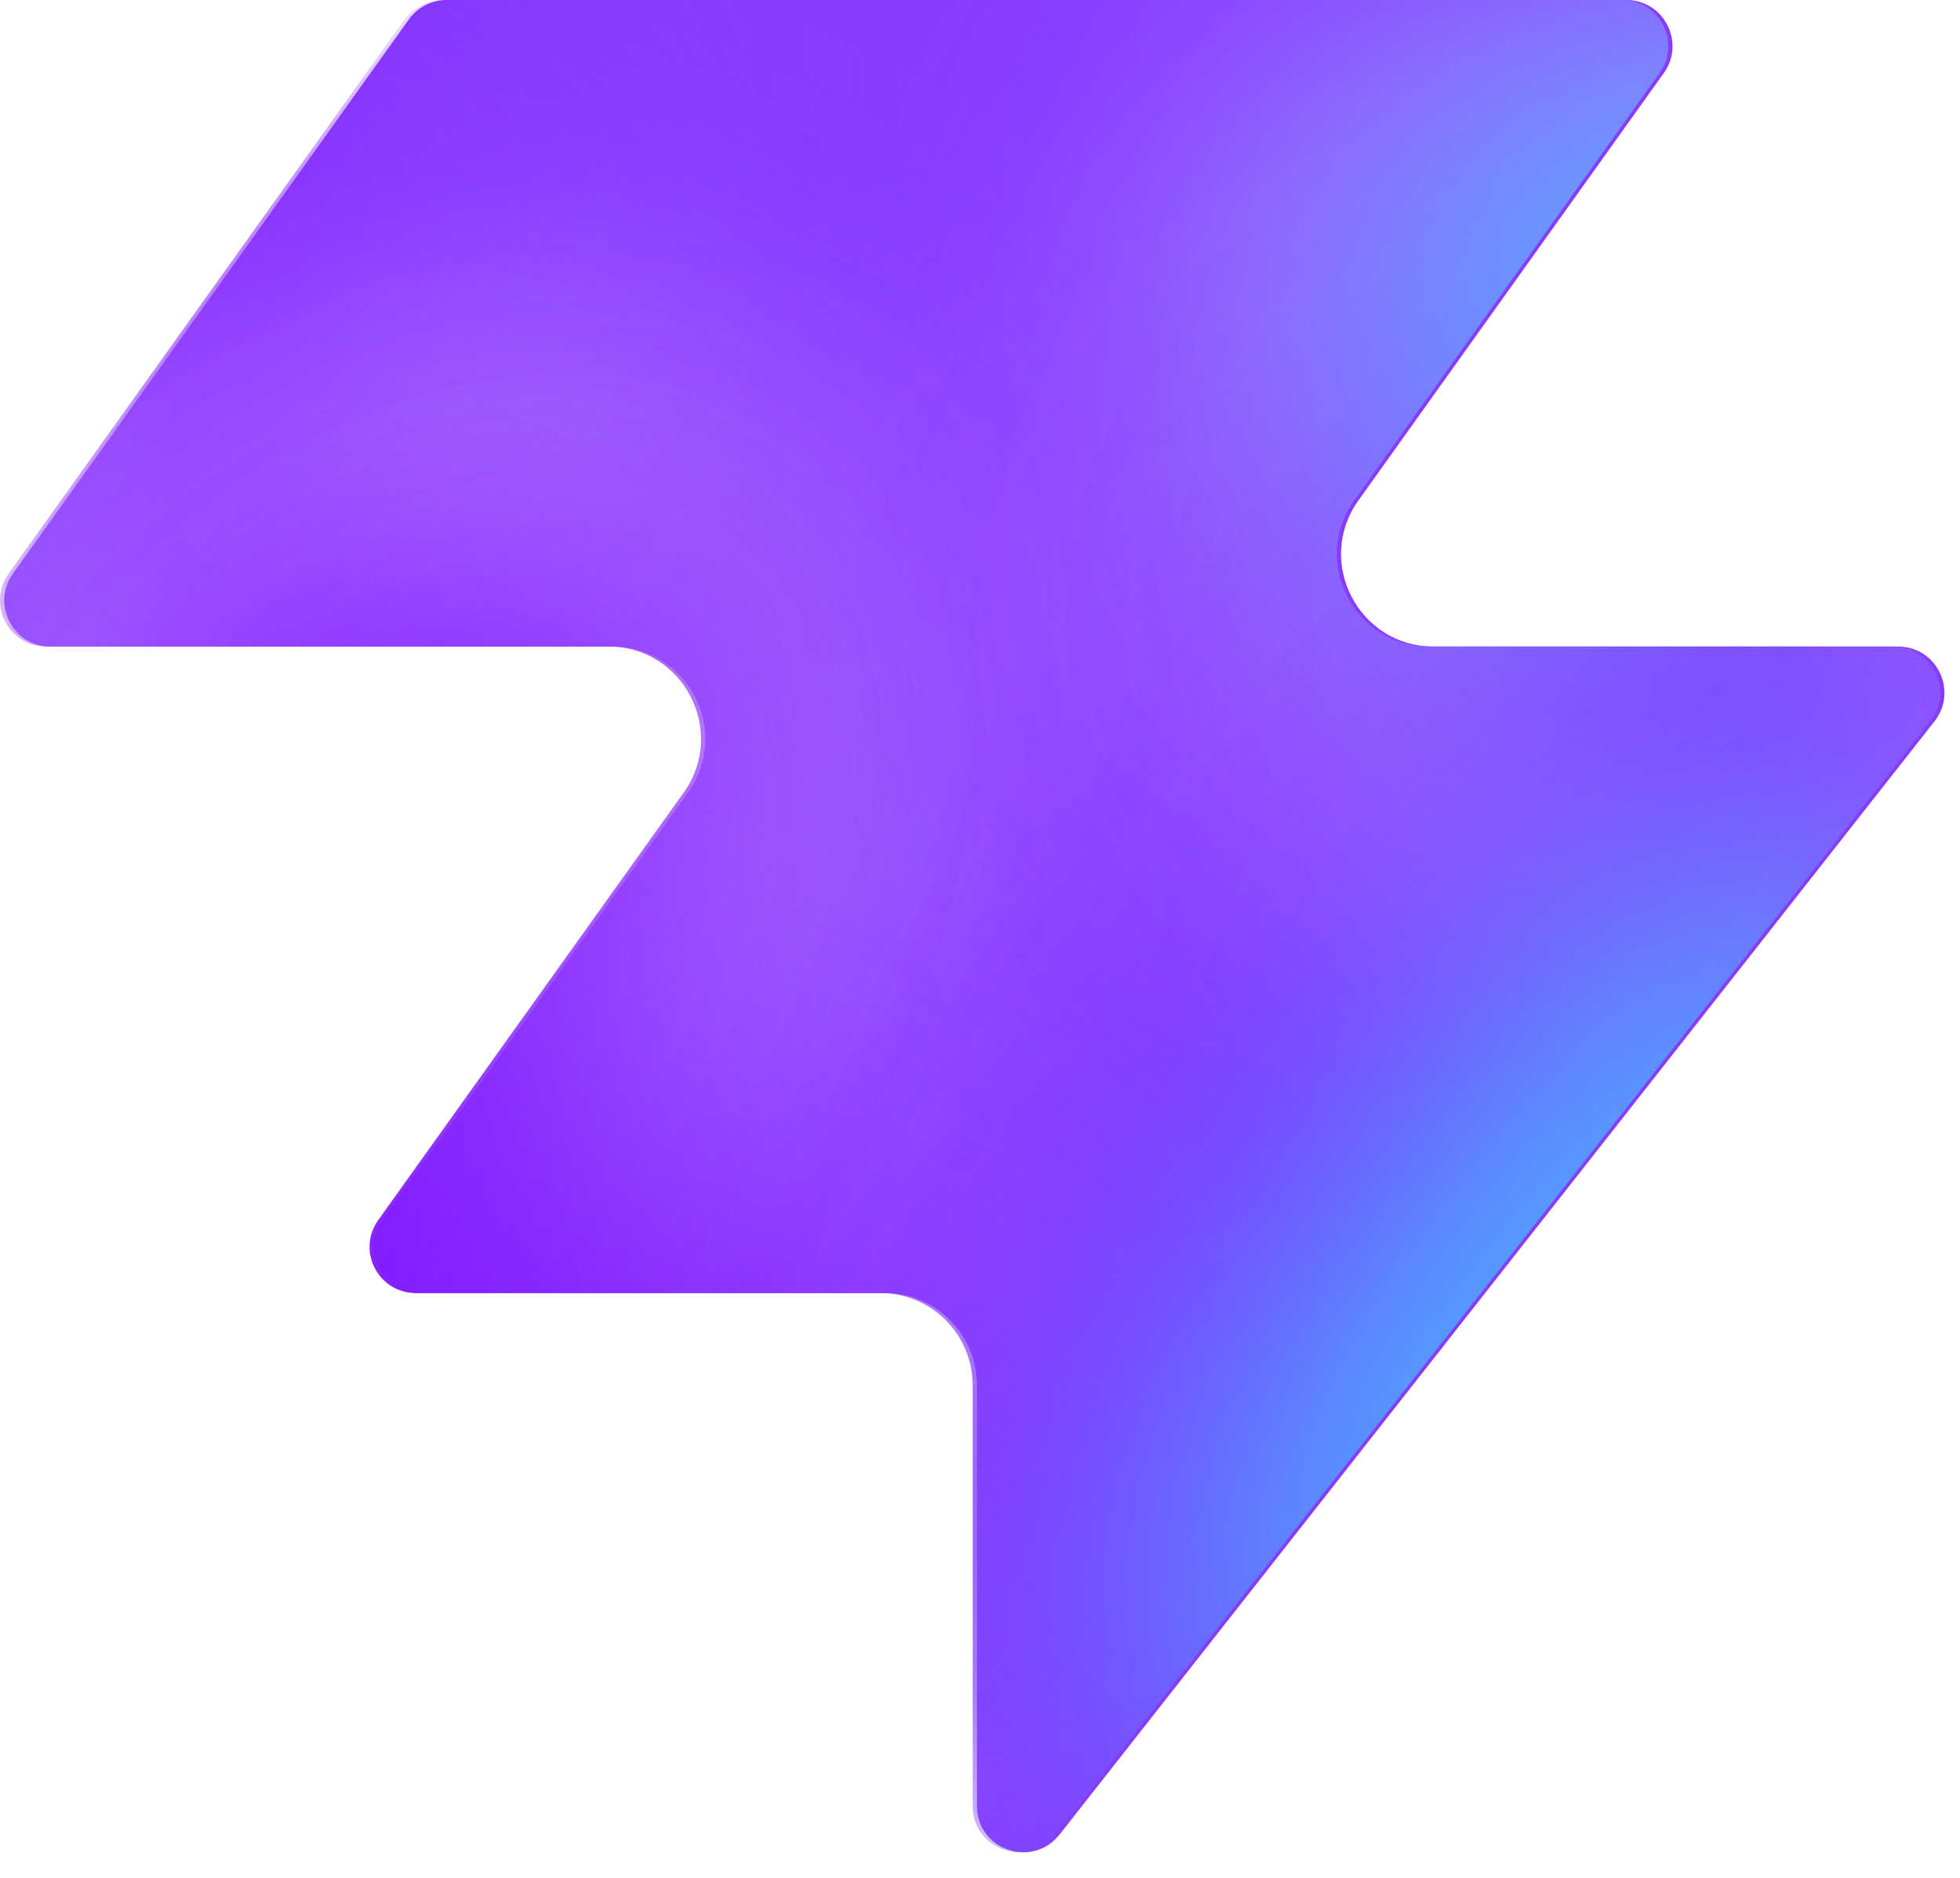
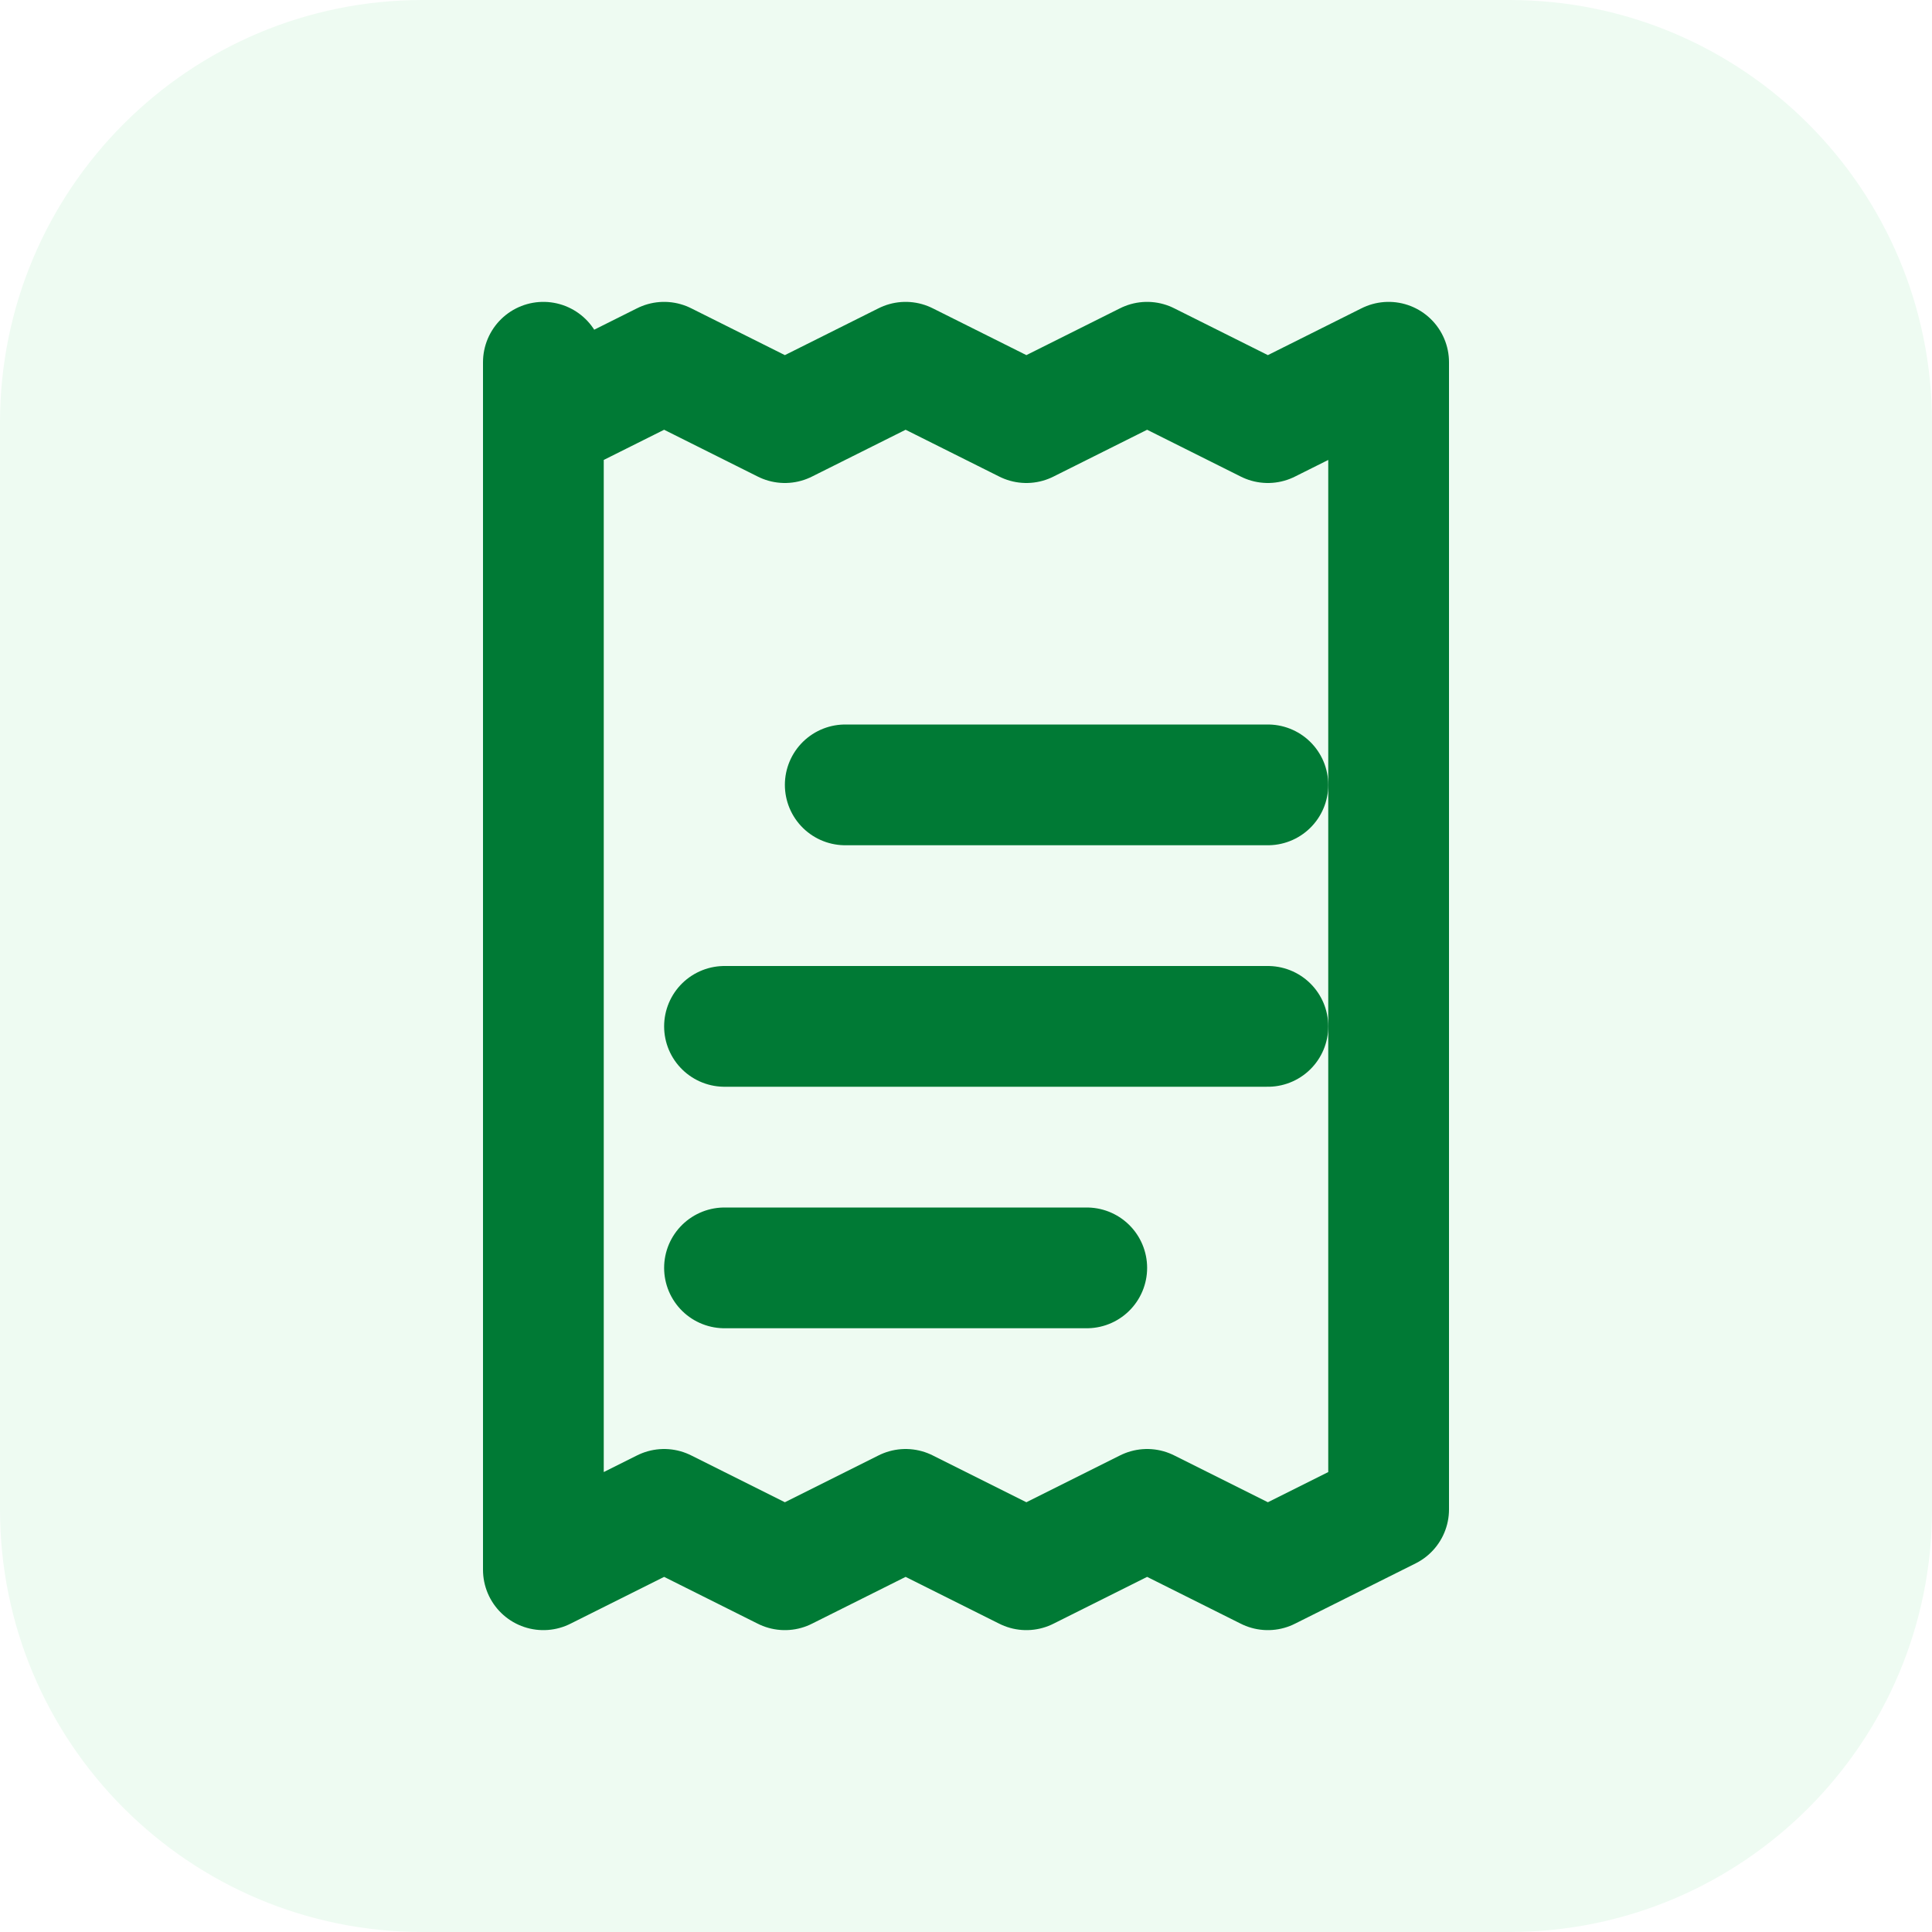
- <svg xmlns="http://www.w3.org/2000/svg" width="48" height="46" fill="none" viewBox="0 0 48 46">
-   <path fill="#863bff" d="M25.946 44.938c-.664.845-2.021.375-2.021-.698V33.937a2.26 2.26 0 0 0-2.262-2.262H10.287c-.92 0-1.456-1.04-.92-1.788l7.48-10.471c1.07-1.497 0-3.578-1.842-3.578H1.237c-.92 0-1.456-1.04-.92-1.788L10.013.474c.214-.297.556-.474.92-.474h28.894c.92 0 1.456 1.04.92 1.788l-7.48 10.471c-1.07 1.498 0 3.579 1.842 3.579h11.377c.943 0 1.473 1.088.89 1.83L25.947 44.94z" style="fill:#863bff;fill:color(display-p3 .525 .23 1);fill-opacity:1" />
-   <mask id="a" width="48" height="46" x="0" y="0" maskUnits="userSpaceOnUse" style="mask-type:alpha">
-     <path fill="#000" d="M25.842 44.938c-.664.844-2.021.375-2.021-.698V33.937a2.26 2.26 0 0 0-2.262-2.262H10.183c-.92 0-1.456-1.04-.92-1.788l7.48-10.471c1.07-1.498 0-3.579-1.842-3.579H1.133c-.92 0-1.456-1.04-.92-1.787L9.91.473c.214-.297.556-.474.92-.474h28.894c.92 0 1.456 1.04.92 1.788l-7.48 10.471c-1.07 1.498 0 3.578 1.842 3.578h11.377c.943 0 1.473 1.088.89 1.832L25.843 44.94z" style="fill:#000;fill-opacity:1" />
-   </mask>
-   <g mask="url(#a)">
-     <g filter="url(#b)">
-       <ellipse cx="5.508" cy="14.704" fill="#ede6ff" rx="5.508" ry="14.704" style="fill:#ede6ff;fill:color(display-p3 .927 .903 1);fill-opacity:1" transform="matrix(.00324 1 1 -.00324 -4.47 31.516)" />
-     </g>
-     <g filter="url(#c)">
-       <ellipse cx="10.399" cy="29.851" fill="#ede6ff" rx="10.399" ry="29.851" style="fill:#ede6ff;fill:color(display-p3 .927 .903 1);fill-opacity:1" transform="matrix(.00324 1 1 -.00324 -39.328 7.883)" />
-     </g>
-     <g filter="url(#d)">
-       <ellipse cx="5.508" cy="30.487" fill="#7e14ff" rx="5.508" ry="30.487" style="fill:#7e14ff;fill:color(display-p3 .492 .077 1);fill-opacity:1" transform="rotate(89.814 -25.913 -14.639)scale(1 -1)" />
-     </g>
-     <g filter="url(#e)">
-       <ellipse cx="5.508" cy="30.599" fill="#7e14ff" rx="5.508" ry="30.599" style="fill:#7e14ff;fill:color(display-p3 .492 .077 1);fill-opacity:1" transform="rotate(89.814 -32.644 -3.334)scale(1 -1)" />
-     </g>
-     <g filter="url(#f)">
-       <ellipse cx="5.508" cy="30.599" fill="#7e14ff" rx="5.508" ry="30.599" style="fill:#7e14ff;fill:color(display-p3 .492 .077 1);fill-opacity:1" transform="matrix(.00324 1 1 -.00324 -34.34 30.47)" />
-     </g>
-     <g filter="url(#g)">
-       <ellipse cx="14.072" cy="22.078" fill="#ede6ff" rx="14.072" ry="22.078" style="fill:#ede6ff;fill:color(display-p3 .927 .903 1);fill-opacity:1" transform="rotate(93.35 24.506 48.493)scale(-1 1)" />
-     </g>
-     <g filter="url(#h)">
-       <ellipse cx="3.47" cy="21.501" fill="#7e14ff" rx="3.47" ry="21.501" style="fill:#7e14ff;fill:color(display-p3 .492 .077 1);fill-opacity:1" transform="rotate(89.009 28.708 47.59)scale(-1 1)" />
-     </g>
-     <g filter="url(#i)">
-       <ellipse cx="3.47" cy="21.501" fill="#7e14ff" rx="3.47" ry="21.501" style="fill:#7e14ff;fill:color(display-p3 .492 .077 1);fill-opacity:1" transform="rotate(89.009 28.708 47.59)scale(-1 1)" />
-     </g>
-     <g filter="url(#j)">
-       <ellipse cx=".387" cy="8.972" fill="#7e14ff" rx="4.407" ry="29.108" style="fill:#7e14ff;fill:color(display-p3 .492 .077 1);fill-opacity:1" transform="rotate(39.51 .387 8.972)" />
-     </g>
-     <g filter="url(#k)">
-       <ellipse cx="47.523" cy="-6.092" fill="#7e14ff" rx="4.407" ry="29.108" style="fill:#7e14ff;fill:color(display-p3 .492 .077 1);fill-opacity:1" transform="rotate(37.892 47.523 -6.092)" />
-     </g>
-     <g filter="url(#l)">
-       <ellipse cx="41.412" cy="6.333" fill="#47bfff" rx="5.971" ry="9.665" style="fill:#47bfff;fill:color(display-p3 .28 .748 1);fill-opacity:1" transform="rotate(37.892 41.412 6.333)" />
-     </g>
-     <g filter="url(#m)">
-       <ellipse cx="-1.879" cy="38.332" fill="#7e14ff" rx="4.407" ry="29.108" style="fill:#7e14ff;fill:color(display-p3 .492 .077 1);fill-opacity:1" transform="rotate(37.892 -1.88 38.332)" />
-     </g>
-     <g filter="url(#n)">
-       <ellipse cx="-1.879" cy="38.332" fill="#7e14ff" rx="4.407" ry="29.108" style="fill:#7e14ff;fill:color(display-p3 .492 .077 1);fill-opacity:1" transform="rotate(37.892 -1.88 38.332)" />
-     </g>
-     <g filter="url(#o)">
-       <ellipse cx="35.651" cy="29.907" fill="#7e14ff" rx="4.407" ry="29.108" style="fill:#7e14ff;fill:color(display-p3 .492 .077 1);fill-opacity:1" transform="rotate(37.892 35.651 29.907)" />
-     </g>
-     <g filter="url(#p)">
-       <ellipse cx="38.418" cy="32.4" fill="#47bfff" rx="5.971" ry="15.297" style="fill:#47bfff;fill:color(display-p3 .28 .748 1);fill-opacity:1" transform="rotate(37.892 38.418 32.4)" />
-     </g>
-   </g>
-   <defs>
-     <filter id="b" width="60.045" height="41.654" x="-19.77" y="16.149" color-interpolation-filters="sRGB" filterUnits="userSpaceOnUse">
-       <feFlood flood-opacity="0" result="BackgroundImageFix" />
-       <feBlend in="SourceGraphic" in2="BackgroundImageFix" result="shape" />
-       <feGaussianBlur result="effect1_foregroundBlur_2002_17158" stdDeviation="7.659" />
-     </filter>
-     <filter id="c" width="90.34" height="51.437" x="-54.613" y="-7.533" color-interpolation-filters="sRGB" filterUnits="userSpaceOnUse">
-       <feFlood flood-opacity="0" result="BackgroundImageFix" />
-       <feBlend in="SourceGraphic" in2="BackgroundImageFix" result="shape" />
-       <feGaussianBlur result="effect1_foregroundBlur_2002_17158" stdDeviation="7.659" />
-     </filter>
-     <filter id="d" width="79.355" height="29.4" x="-49.64" y="2.03" color-interpolation-filters="sRGB" filterUnits="userSpaceOnUse">
-       <feFlood flood-opacity="0" result="BackgroundImageFix" />
-       <feBlend in="SourceGraphic" in2="BackgroundImageFix" result="shape" />
-       <feGaussianBlur result="effect1_foregroundBlur_2002_17158" stdDeviation="4.596" />
-     </filter>
-     <filter id="e" width="79.579" height="29.4" x="-45.045" y="20.029" color-interpolation-filters="sRGB" filterUnits="userSpaceOnUse">
-       <feFlood flood-opacity="0" result="BackgroundImageFix" />
-       <feBlend in="SourceGraphic" in2="BackgroundImageFix" result="shape" />
-       <feGaussianBlur result="effect1_foregroundBlur_2002_17158" stdDeviation="4.596" />
-     </filter>
-     <filter id="f" width="79.579" height="29.4" x="-43.513" y="21.178" color-interpolation-filters="sRGB" filterUnits="userSpaceOnUse">
-       <feFlood flood-opacity="0" result="BackgroundImageFix" />
-       <feBlend in="SourceGraphic" in2="BackgroundImageFix" result="shape" />
-       <feGaussianBlur result="effect1_foregroundBlur_2002_17158" stdDeviation="4.596" />
-     </filter>
-     <filter id="g" width="74.749" height="58.852" x="15.756" y="-17.901" color-interpolation-filters="sRGB" filterUnits="userSpaceOnUse">
-       <feFlood flood-opacity="0" result="BackgroundImageFix" />
-       <feBlend in="SourceGraphic" in2="BackgroundImageFix" result="shape" />
-       <feGaussianBlur result="effect1_foregroundBlur_2002_17158" stdDeviation="7.659" />
-     </filter>
-     <filter id="h" width="61.377" height="25.362" x="23.548" y="2.284" color-interpolation-filters="sRGB" filterUnits="userSpaceOnUse">
-       <feFlood flood-opacity="0" result="BackgroundImageFix" />
-       <feBlend in="SourceGraphic" in2="BackgroundImageFix" result="shape" />
-       <feGaussianBlur result="effect1_foregroundBlur_2002_17158" stdDeviation="4.596" />
-     </filter>
-     <filter id="i" width="61.377" height="25.362" x="23.548" y="2.284" color-interpolation-filters="sRGB" filterUnits="userSpaceOnUse">
-       <feFlood flood-opacity="0" result="BackgroundImageFix" />
-       <feBlend in="SourceGraphic" in2="BackgroundImageFix" result="shape" />
-       <feGaussianBlur result="effect1_foregroundBlur_2002_17158" stdDeviation="4.596" />
-     </filter>
-     <filter id="j" width="56.045" height="63.649" x="-27.636" y="-22.853" color-interpolation-filters="sRGB" filterUnits="userSpaceOnUse">
-       <feFlood flood-opacity="0" result="BackgroundImageFix" />
-       <feBlend in="SourceGraphic" in2="BackgroundImageFix" result="shape" />
-       <feGaussianBlur result="effect1_foregroundBlur_2002_17158" stdDeviation="4.596" />
-     </filter>
-     <filter id="k" width="54.814" height="64.646" x="20.116" y="-38.415" color-interpolation-filters="sRGB" filterUnits="userSpaceOnUse">
-       <feFlood flood-opacity="0" result="BackgroundImageFix" />
-       <feBlend in="SourceGraphic" in2="BackgroundImageFix" result="shape" />
-       <feGaussianBlur result="effect1_foregroundBlur_2002_17158" stdDeviation="4.596" />
-     </filter>
-     <filter id="l" width="33.541" height="35.313" x="24.641" y="-11.323" color-interpolation-filters="sRGB" filterUnits="userSpaceOnUse">
-       <feFlood flood-opacity="0" result="BackgroundImageFix" />
-       <feBlend in="SourceGraphic" in2="BackgroundImageFix" result="shape" />
-       <feGaussianBlur result="effect1_foregroundBlur_2002_17158" stdDeviation="4.596" />
-     </filter>
-     <filter id="m" width="54.814" height="64.646" x="-29.286" y="6.009" color-interpolation-filters="sRGB" filterUnits="userSpaceOnUse">
-       <feFlood flood-opacity="0" result="BackgroundImageFix" />
-       <feBlend in="SourceGraphic" in2="BackgroundImageFix" result="shape" />
-       <feGaussianBlur result="effect1_foregroundBlur_2002_17158" stdDeviation="4.596" />
-     </filter>
-     <filter id="n" width="54.814" height="64.646" x="-29.286" y="6.009" color-interpolation-filters="sRGB" filterUnits="userSpaceOnUse">
-       <feFlood flood-opacity="0" result="BackgroundImageFix" />
-       <feBlend in="SourceGraphic" in2="BackgroundImageFix" result="shape" />
-       <feGaussianBlur result="effect1_foregroundBlur_2002_17158" stdDeviation="4.596" />
-     </filter>
-     <filter id="o" width="54.814" height="64.646" x="8.244" y="-2.416" color-interpolation-filters="sRGB" filterUnits="userSpaceOnUse">
-       <feFlood flood-opacity="0" result="BackgroundImageFix" />
-       <feBlend in="SourceGraphic" in2="BackgroundImageFix" result="shape" />
-       <feGaussianBlur result="effect1_foregroundBlur_2002_17158" stdDeviation="4.596" />
-     </filter>
-     <filter id="p" width="39.409" height="43.623" x="18.713" y="10.588" color-interpolation-filters="sRGB" filterUnits="userSpaceOnUse">
-       <feFlood flood-opacity="0" result="BackgroundImageFix" />
-       <feBlend in="SourceGraphic" in2="BackgroundImageFix" result="shape" />
-       <feGaussianBlur result="effect1_foregroundBlur_2002_17158" stdDeviation="4.596" />
-     </filter>
-   </defs>
+ <svg xmlns="http://www.w3.org/2000/svg" viewBox="0 0 64 64">
+   <rect width="64" height="64" rx="14" fill="#eefbf2" />
+   <path d="M18 12v40l4-2 4 2 4-2 4 2 4-2 4 2 4-2V12l-4 2-4-2-4 2-4-2-4 2-4-2-4 2Z" fill="none" stroke="#007a35" stroke-linecap="round" stroke-linejoin="round" stroke-width="4" />
+   <path d="M42 26H28M42 34H24M36 42H24" fill="none" stroke="#007a35" stroke-linecap="round" stroke-linejoin="round" stroke-width="4" />
</svg>
